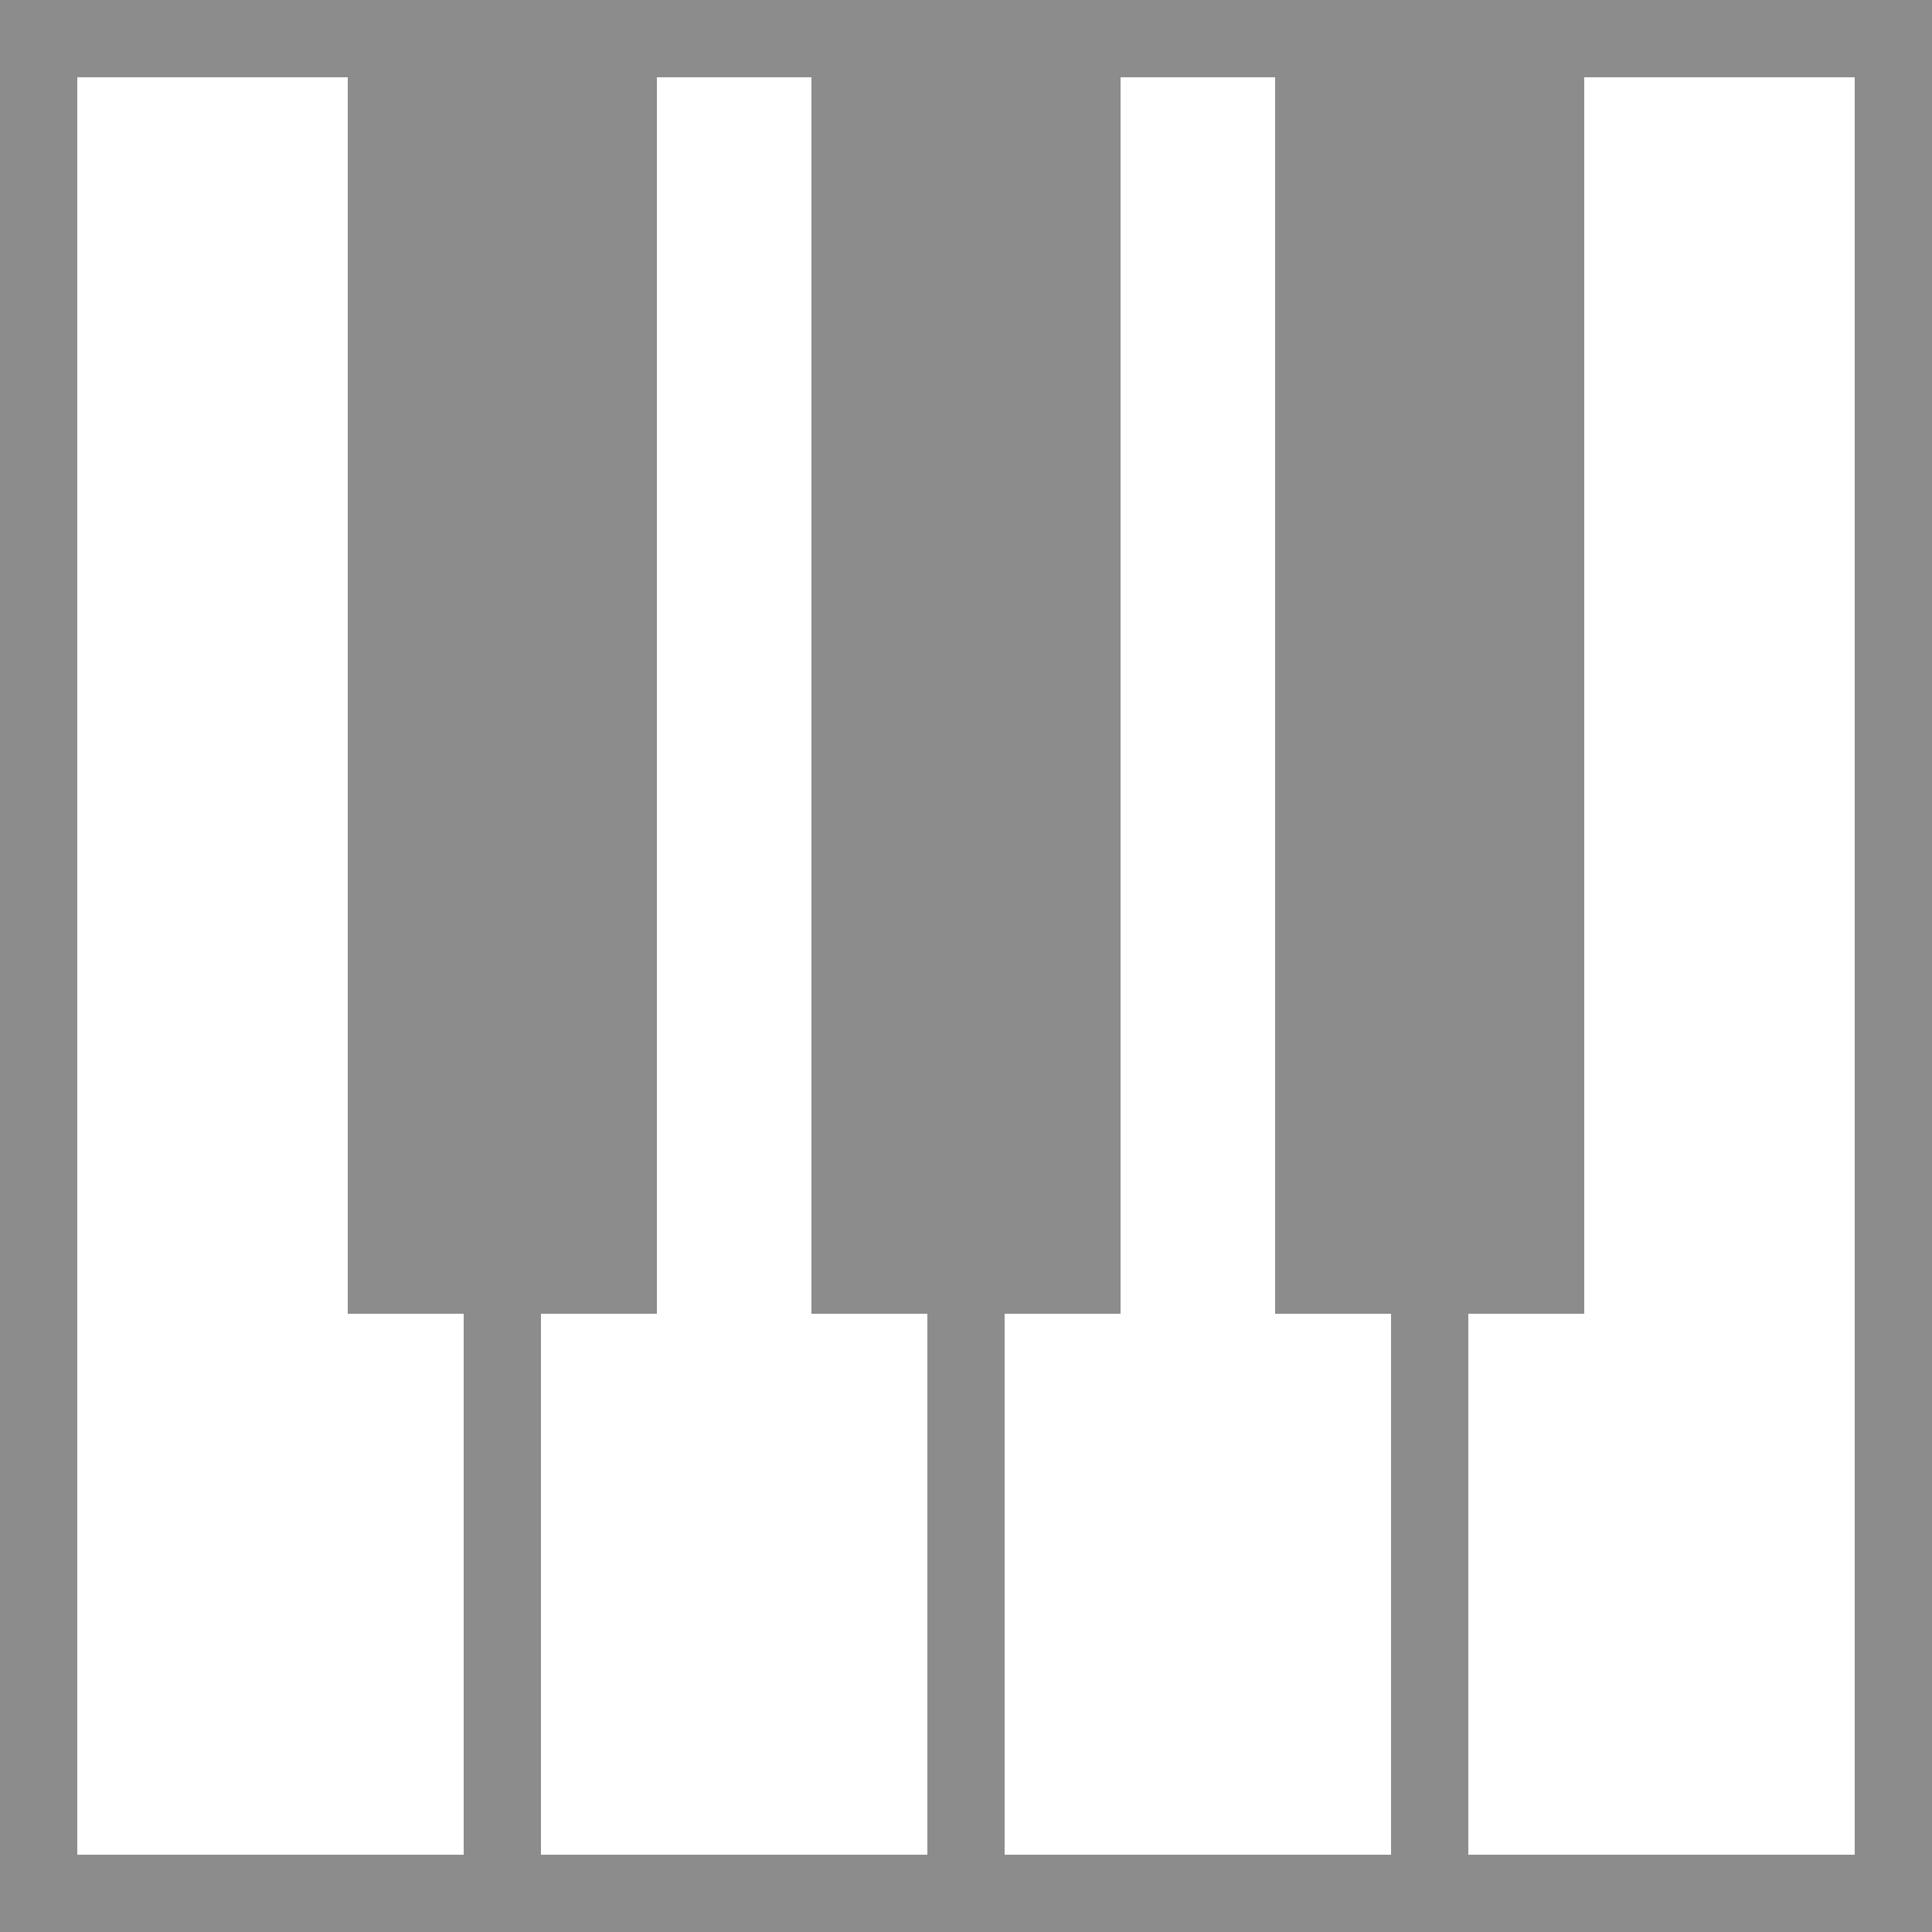
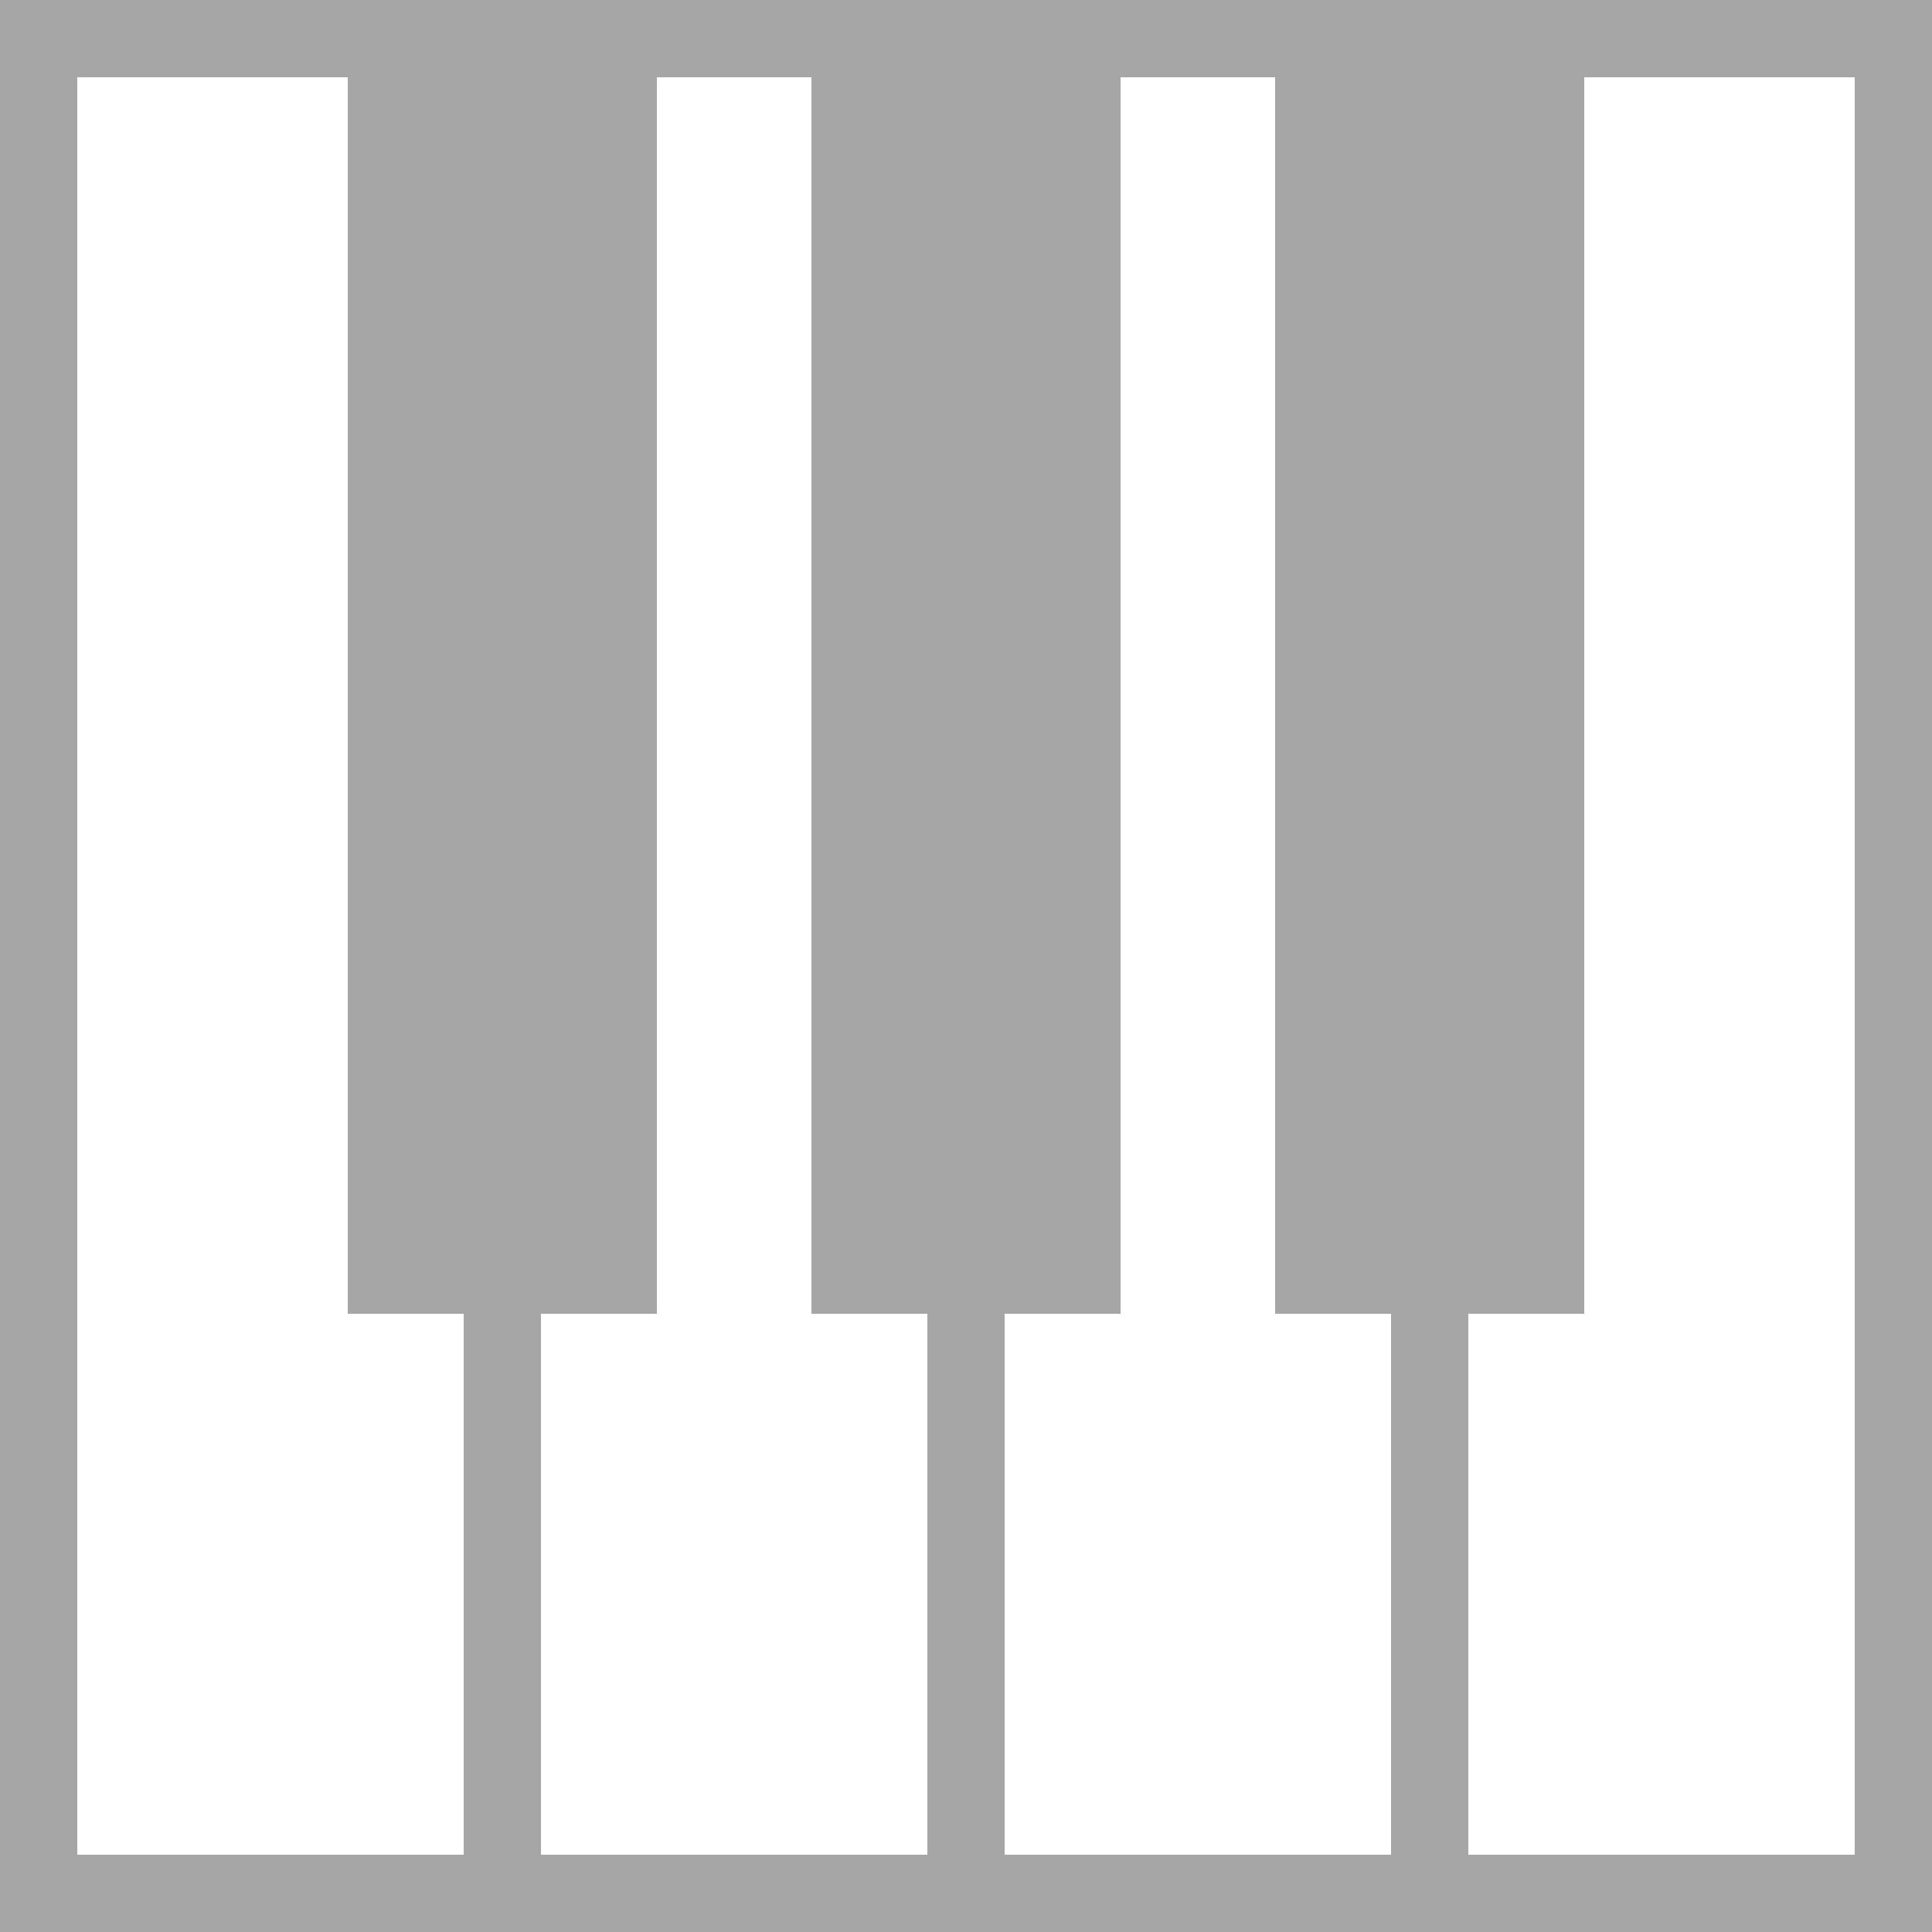
<svg xmlns="http://www.w3.org/2000/svg" width="38px" height="38px" viewBox="0 0 38 38" version="1.1">
  <defs />
  <g id="Page-1" stroke="none" stroke-width="1" fill="none" fill-rule="evenodd">
-     <g id="Desktop-Copy" transform="translate(-219, -637)" fill-opacity="0.45" fill="#000000">
+     <g id="Desktop-Copy" transform="translate(-219, -637)" fill-opacity="0.35" fill="#000000">
      <g id="Group-Copy-+-Page-1" transform="translate(38, 472)">
        <g id="Group-Copy">
          <g id="Group" transform="translate(54, 85)">
            <g id="iOS-+-Page-1" transform="translate(0, 77)">
              <g id="playing-piano-+-Page-1" transform="translate(124, 3)">
                <path d="M3,0 L3,38 L41,38 L41,0 L3,0 Z M4.52,36.48 L4.52,1.52 L9.84,1.52 L9.84,25.84 L12.12,25.84 L12.12,36.48 L4.52,36.48 Z M13.64,36.48 L13.64,25.84 L15.92,25.84 L15.92,1.52 L18.96,1.52 L18.96,25.84 L21.24,25.84 L21.24,36.48 L13.64,36.48 Z M22.76,36.48 L22.76,25.84 L25.04,25.84 L25.04,1.52 L28.08,1.52 L28.08,25.84 L30.36,25.84 L30.36,36.48 L22.76,36.48 Z M39.48,36.48 L31.88,36.48 L31.88,25.84 L34.16,25.84 L34.16,1.52 L39.48,1.52 L39.48,36.48 Z" id="piano" />
              </g>
            </g>
          </g>
        </g>
      </g>
    </g>
  </g>
</svg>
